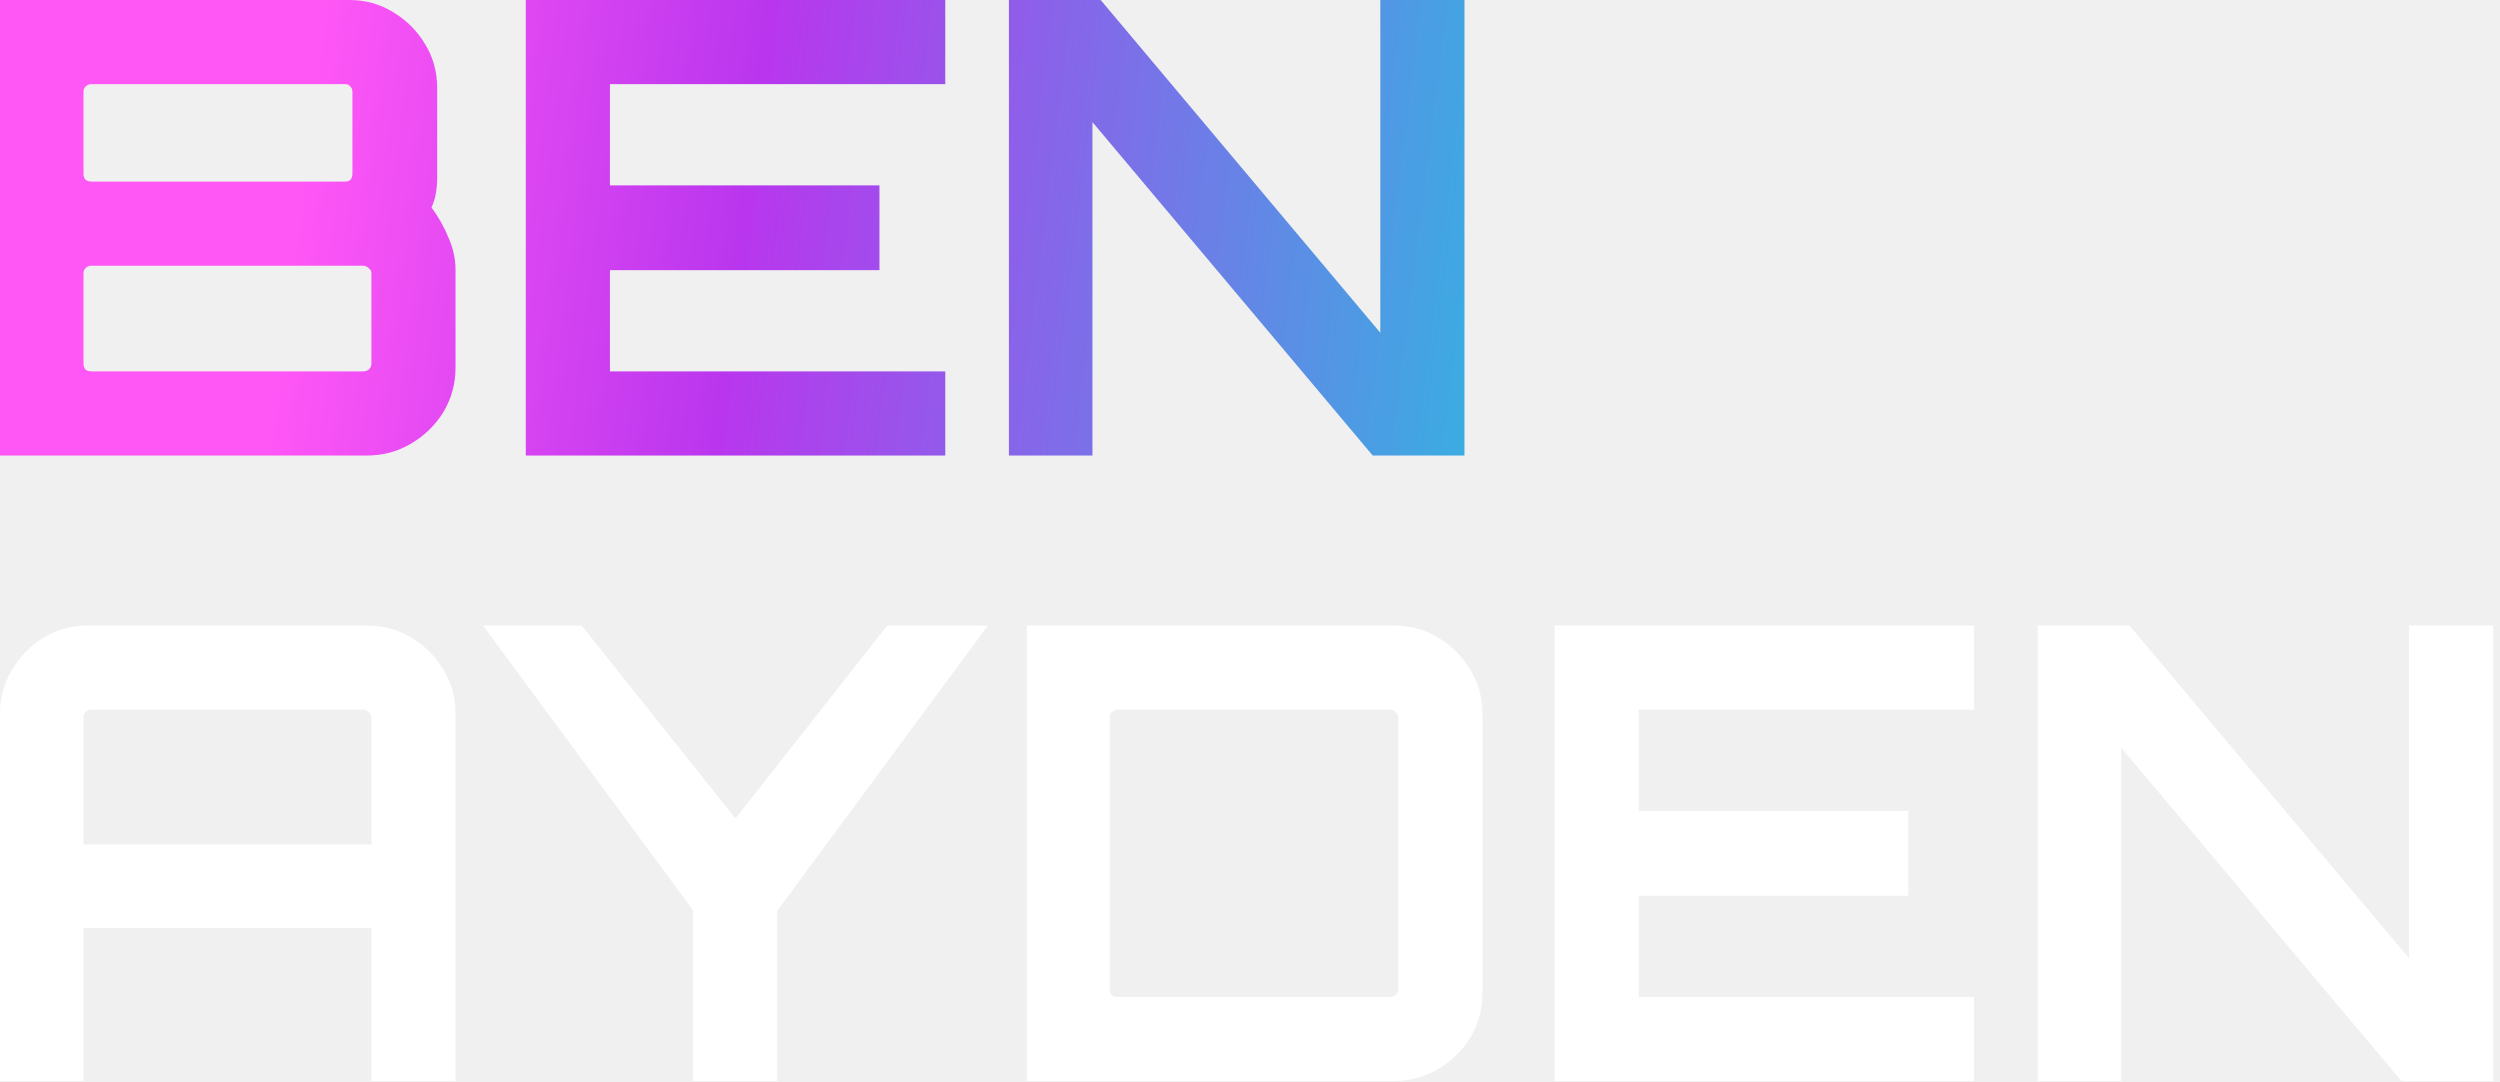
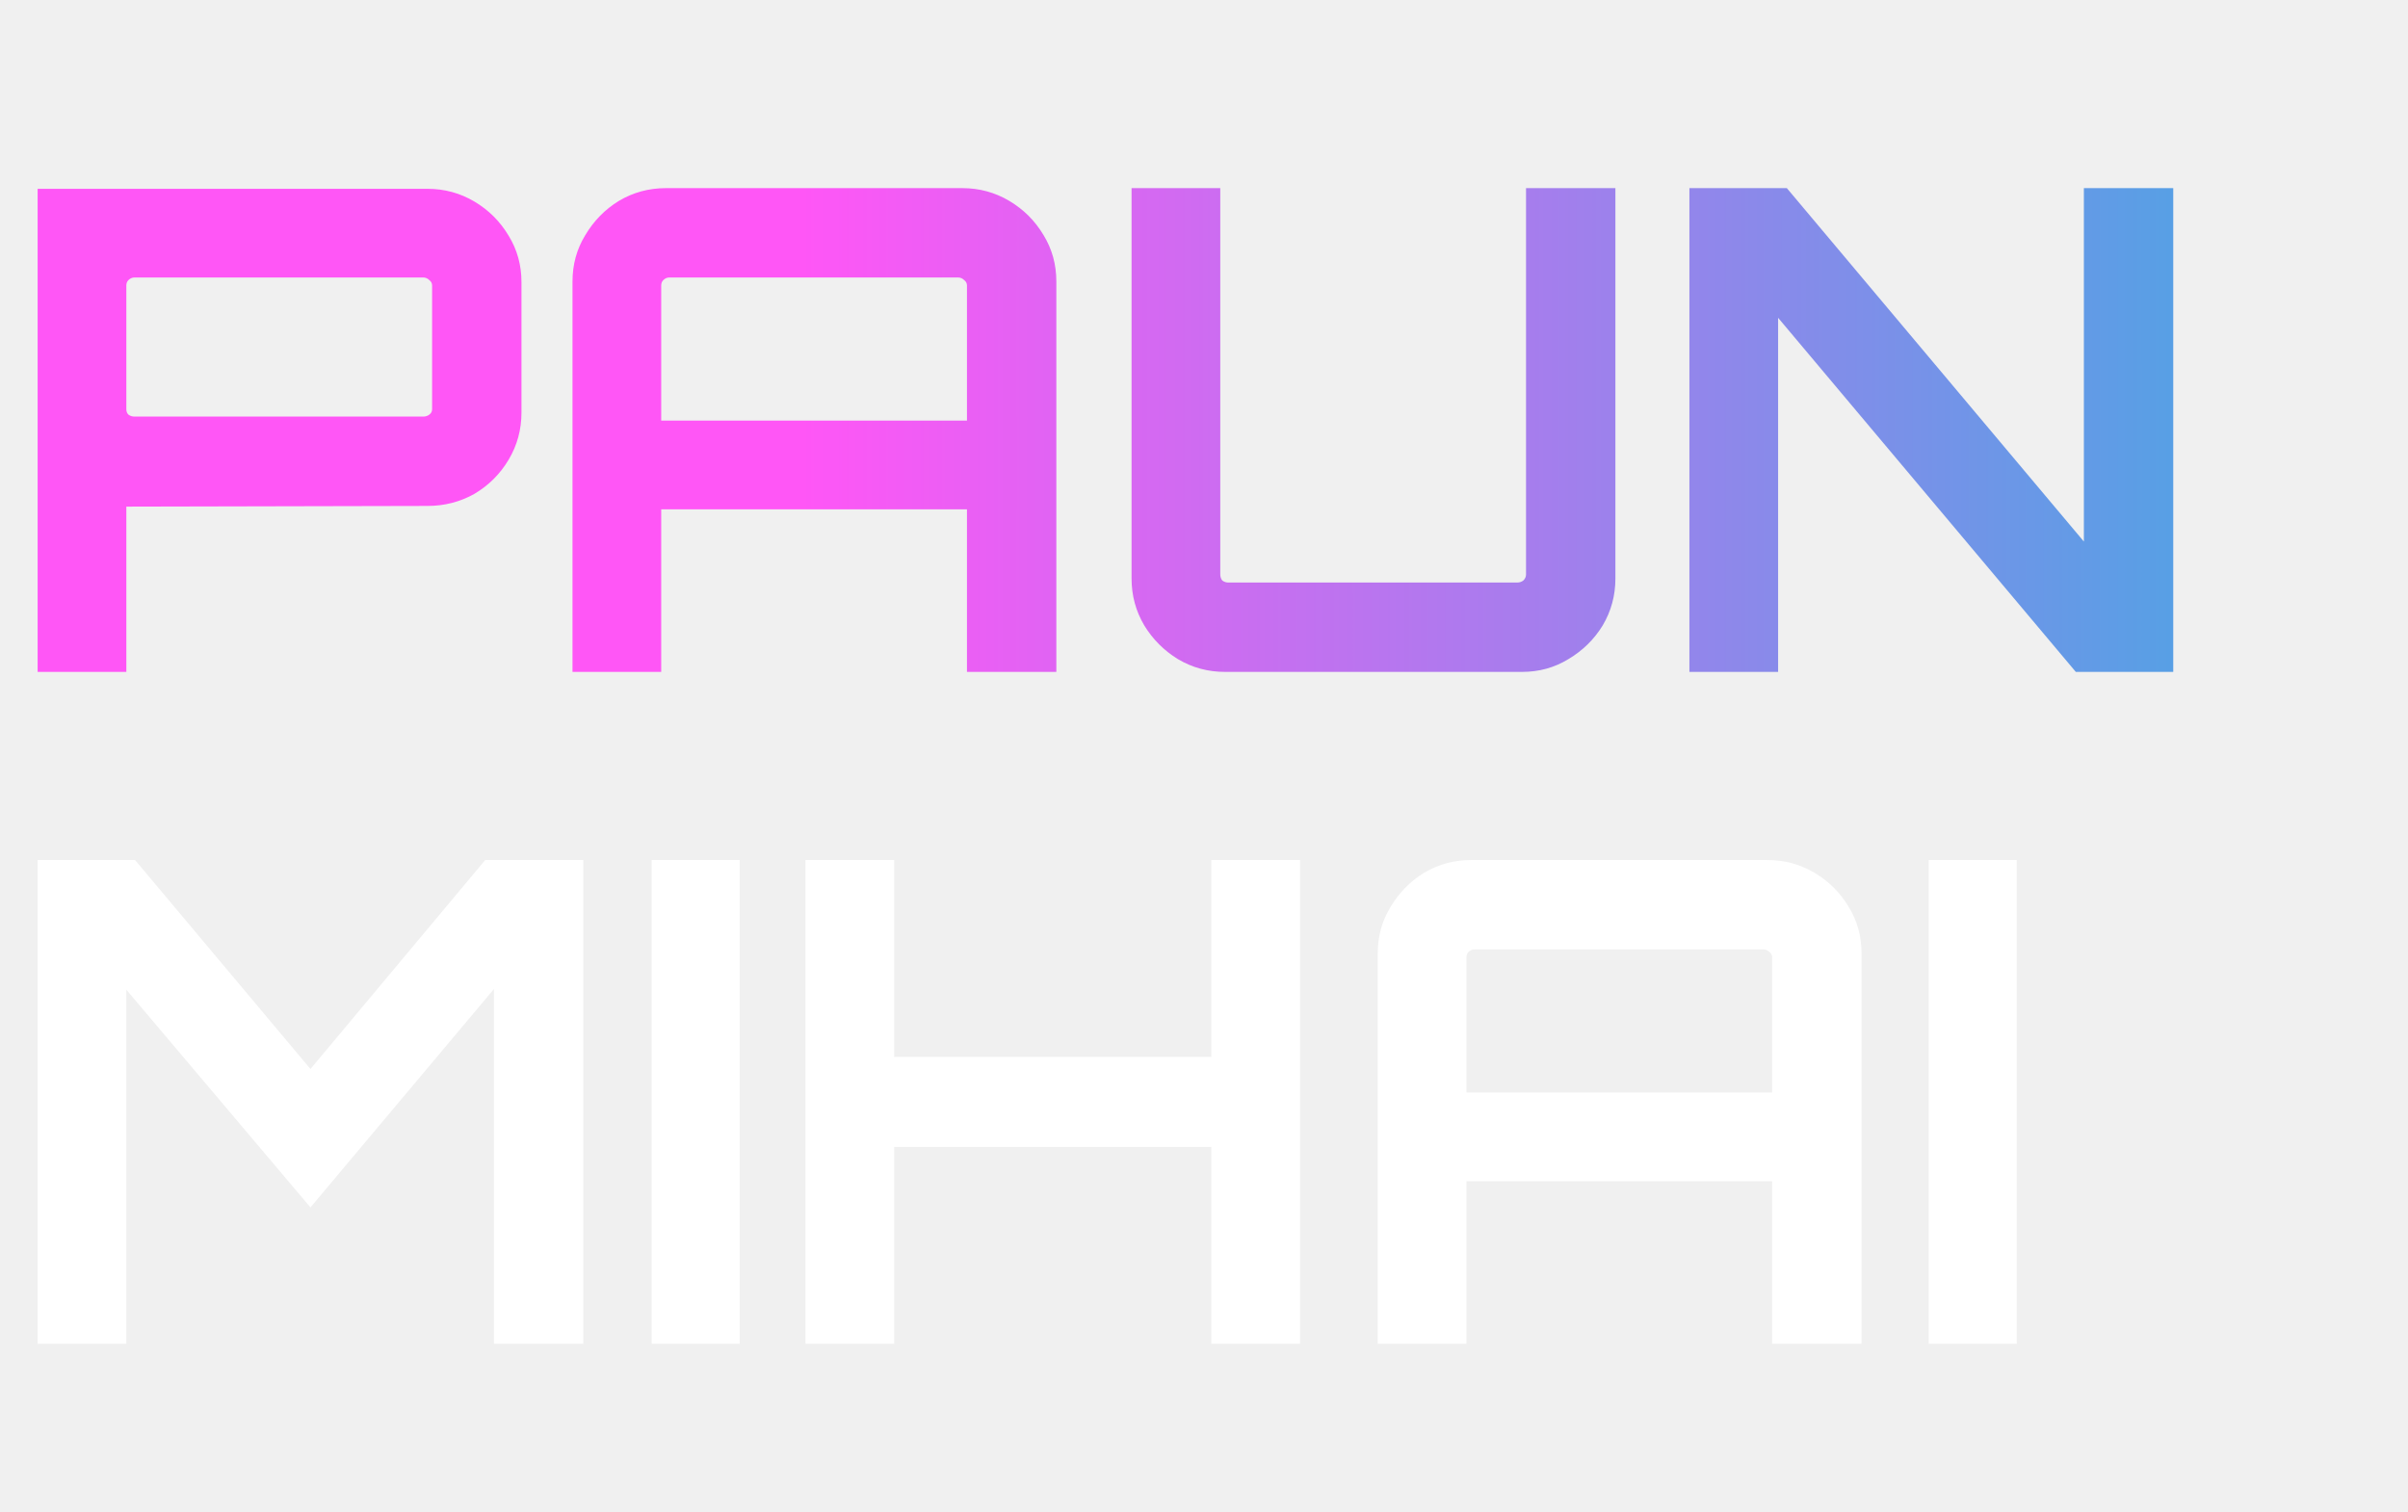
- <svg xmlns="http://www.w3.org/2000/svg" width="111" height="48" viewBox="0 0 111 48" fill="none">
-   <path d="M0 48V31.679C0 30.967 0.178 30.321 0.534 29.741C0.89 29.141 1.358 28.664 1.938 28.308C2.538 27.952 3.193 27.774 3.905 27.774H16.293C17.005 27.774 17.66 27.952 18.259 28.308C18.859 28.664 19.336 29.141 19.692 29.741C20.048 30.321 20.226 30.967 20.226 31.679V48H16.49V41.202H3.708V48H0ZM3.708 37.494H16.49V31.847C16.49 31.754 16.452 31.679 16.377 31.623C16.302 31.548 16.218 31.51 16.125 31.51H4.045C3.952 31.51 3.867 31.548 3.792 31.623C3.736 31.679 3.708 31.754 3.708 31.847V37.494Z" fill="white" />
-   <path d="M30.771 48V40.415L21.445 27.774H25.827L32.653 36.342L39.395 27.774H43.862L34.507 40.443V48H30.771Z" fill="white" />
-   <path d="M45.594 48V27.774H61.887C62.599 27.774 63.254 27.952 63.853 28.308C64.453 28.664 64.93 29.141 65.286 29.741C65.642 30.321 65.82 30.967 65.82 31.679V44.095C65.82 44.807 65.642 45.462 65.286 46.062C64.93 46.642 64.453 47.111 63.853 47.466C63.254 47.822 62.599 48 61.887 48H45.594ZM49.611 44.264H61.718C61.812 44.264 61.897 44.236 61.971 44.18C62.046 44.105 62.084 44.02 62.084 43.927V31.847C62.084 31.754 62.046 31.679 61.971 31.623C61.897 31.548 61.812 31.51 61.718 31.51H49.611C49.517 31.51 49.433 31.548 49.358 31.623C49.302 31.679 49.274 31.754 49.274 31.847V43.927C49.274 44.02 49.302 44.105 49.358 44.18C49.433 44.236 49.517 44.264 49.611 44.264Z" fill="white" />
-   <path d="M69.022 48V27.774H87.647V31.51H72.758V36.005H84.725V39.769H72.758V44.264H87.647V48H69.022Z" fill="white" />
-   <path d="M90.473 48V27.774H94.547L106.963 42.55V27.774H110.699V48H106.626L94.181 33.196V48H90.473Z" fill="white" />
-   <path d="M0 20.226V0H15.507C16.218 0 16.864 0.178 17.445 0.534C18.044 0.89 18.522 1.367 18.878 1.966C19.233 2.547 19.411 3.193 19.411 3.905V7.866C19.411 8.109 19.393 8.343 19.355 8.568C19.318 8.793 19.252 9.008 19.159 9.214C19.477 9.645 19.73 10.094 19.917 10.562C20.123 11.031 20.226 11.499 20.226 11.967V16.321C20.226 17.033 20.048 17.688 19.692 18.288C19.336 18.868 18.859 19.336 18.259 19.692C17.66 20.048 17.005 20.226 16.293 20.226H0ZM4.045 16.49H16.125C16.218 16.49 16.302 16.462 16.377 16.405C16.452 16.331 16.49 16.246 16.49 16.153V12.136C16.49 12.042 16.452 11.967 16.377 11.911C16.302 11.836 16.218 11.799 16.125 11.799H4.045C3.952 11.799 3.867 11.836 3.792 11.911C3.736 11.967 3.708 12.042 3.708 12.136V16.153C3.708 16.246 3.736 16.331 3.792 16.405C3.867 16.462 3.952 16.49 4.045 16.49ZM4.045 8.062H15.338C15.432 8.062 15.507 8.034 15.563 7.978C15.619 7.903 15.647 7.819 15.647 7.725V4.073C15.647 3.98 15.619 3.905 15.563 3.849C15.507 3.774 15.432 3.736 15.338 3.736H4.045C3.952 3.736 3.867 3.774 3.792 3.849C3.736 3.905 3.708 3.98 3.708 4.073V7.725C3.708 7.819 3.736 7.903 3.792 7.978C3.867 8.034 3.952 8.062 4.045 8.062Z" fill="url(#paint0_linear_994_94)" />
-   <path d="M23.345 20.226V0H41.97V3.736H27.081V8.231H39.048V11.995H27.081V16.49H41.97V20.226H23.345Z" fill="url(#paint1_linear_994_94)" />
-   <path d="M44.796 20.226V0H48.87L61.286 14.776V0H65.022V20.226H60.949L48.505 5.422V20.226H44.796Z" fill="url(#paint2_linear_994_94)" />
+ <svg xmlns="http://www.w3.org/2000/svg" width="172" height="108" viewBox="0 0 172 108" fill="none">
+   <path d="M2.688 48V13.488H30.528C31.744 13.488 32.864 13.792 33.888 14.4C34.912 15.008 35.728 15.824 36.336 16.848C36.944 17.84 37.248 18.944 37.248 20.16V29.472C37.248 30.688 36.944 31.808 36.336 32.832C35.728 33.856 34.912 34.672 33.888 35.28C32.864 35.856 31.744 36.144 30.528 36.144L9.024 36.192V48H2.688ZM9.6 29.76H30.24C30.4 29.76 30.544 29.712 30.672 29.616C30.8 29.52 30.864 29.392 30.864 29.232V20.4C30.864 20.24 30.8 20.112 30.672 20.016C30.544 19.888 30.4 19.824 30.24 19.824H9.6C9.44 19.824 9.296 19.888 9.168 20.016C9.072 20.112 9.024 20.24 9.024 20.4V29.232C9.024 29.392 9.072 29.52 9.168 29.616C9.296 29.712 9.44 29.76 9.6 29.76ZM40.893 48V20.112C40.893 18.896 41.197 17.792 41.805 16.8C42.413 15.776 43.213 14.96 44.205 14.352C45.229 13.744 46.349 13.44 47.565 13.44H68.733C69.949 13.44 71.069 13.744 72.093 14.352C73.117 14.96 73.933 15.776 74.541 16.8C75.149 17.792 75.453 18.896 75.453 20.112V48H69.069V36.384H47.229V48H40.893ZM47.229 30.048H69.069V20.4C69.069 20.24 69.005 20.112 68.877 20.016C68.749 19.888 68.605 19.824 68.445 19.824H47.805C47.645 19.824 47.501 19.888 47.373 20.016C47.277 20.112 47.229 20.24 47.229 20.4V30.048ZM87.498 48C86.282 48 85.162 47.696 84.138 47.088C83.146 46.48 82.346 45.68 81.738 44.688C81.13 43.664 80.826 42.544 80.826 41.328V13.44H87.162V41.04C87.162 41.2 87.21 41.344 87.306 41.472C87.434 41.568 87.578 41.616 87.738 41.616H108.378C108.538 41.616 108.682 41.568 108.81 41.472C108.938 41.344 109.002 41.2 109.002 41.04V13.44H115.386V41.328C115.386 42.544 115.082 43.664 114.474 44.688C113.866 45.68 113.05 46.48 112.026 47.088C111.034 47.696 109.93 48 108.714 48H87.498ZM120.672 48V13.44H127.632L148.848 38.688V13.44H155.232V48H148.272L127.008 22.704V48H120.672Z" fill="url(#paint0_linear_102_4)" />
+   <path d="M2.688 96V61.44H9.648L22.176 76.368L34.656 61.44H41.664V96H35.28V70.656L22.176 86.256L9.024 70.704V96H2.688ZM46.547 96V61.44H52.835V96H46.547ZM57.533 96V61.44H63.869V75.504H86.525V61.44H92.861V96H86.525V81.936H63.869V96H57.533ZM98.409 96V68.112C98.409 66.896 98.713 65.792 99.321 64.8C99.929 63.776 100.729 62.96 101.721 62.352C102.745 61.744 103.865 61.44 105.081 61.44H126.249C127.465 61.44 128.585 61.744 129.609 62.352C130.633 62.96 131.449 63.776 132.057 64.8C132.665 65.792 132.969 66.896 132.969 68.112V96H126.585V84.384H104.745V96H98.409ZM104.745 78.048H126.585V68.4C126.585 68.24 126.521 68.112 126.393 68.016C126.265 67.888 126.121 67.824 125.961 67.824H105.321C105.161 67.824 105.017 67.888 104.889 68.016C104.793 68.112 104.745 68.24 104.745 68.4V78.048ZM137.766 96V61.44H144.054V96H137.766Z" fill="white" />
  <defs>
-     <linearGradient id="paint0_linear_994_94" x1="0" y1="0" x2="77.846" y2="9.738" gradientUnits="userSpaceOnUse">
-       <stop offset="0.183" stop-color="#FF56F6" />
-       <stop offset="0.433" stop-color="#B936EE" />
-       <stop offset="0.854" stop-color="#3BACE2" />
-       <stop offset="1" stop-color="#406AFF" />
-     </linearGradient>
-     <linearGradient id="paint1_linear_994_94" x1="0" y1="0" x2="77.846" y2="9.738" gradientUnits="userSpaceOnUse">
-       <stop offset="0.183" stop-color="#FF56F6" />
-       <stop offset="0.433" stop-color="#B936EE" />
-       <stop offset="0.854" stop-color="#3BACE2" />
-       <stop offset="1" stop-color="#406AFF" />
-     </linearGradient>
-     <linearGradient id="paint2_linear_994_94" x1="0" y1="0" x2="77.846" y2="9.738" gradientUnits="userSpaceOnUse">
-       <stop offset="0.183" stop-color="#FF56F6" />
-       <stop offset="0.433" stop-color="#B936EE" />
-       <stop offset="0.854" stop-color="#3BACE2" />
-       <stop offset="1" stop-color="#406AFF" />
+     <linearGradient id="paint0_linear_102_4" x1="0" y1="60" x2="172" y2="60" gradientUnits="userSpaceOnUse">
+       <stop stop-color="#FF56F6" />
+       <stop offset="0.333" stop-color="#FF56F6" />
+       <stop offset="1" stop-color="#3BACE2" />
+       <stop offset="1" stop-opacity="0" />
    </linearGradient>
  </defs>
</svg>
